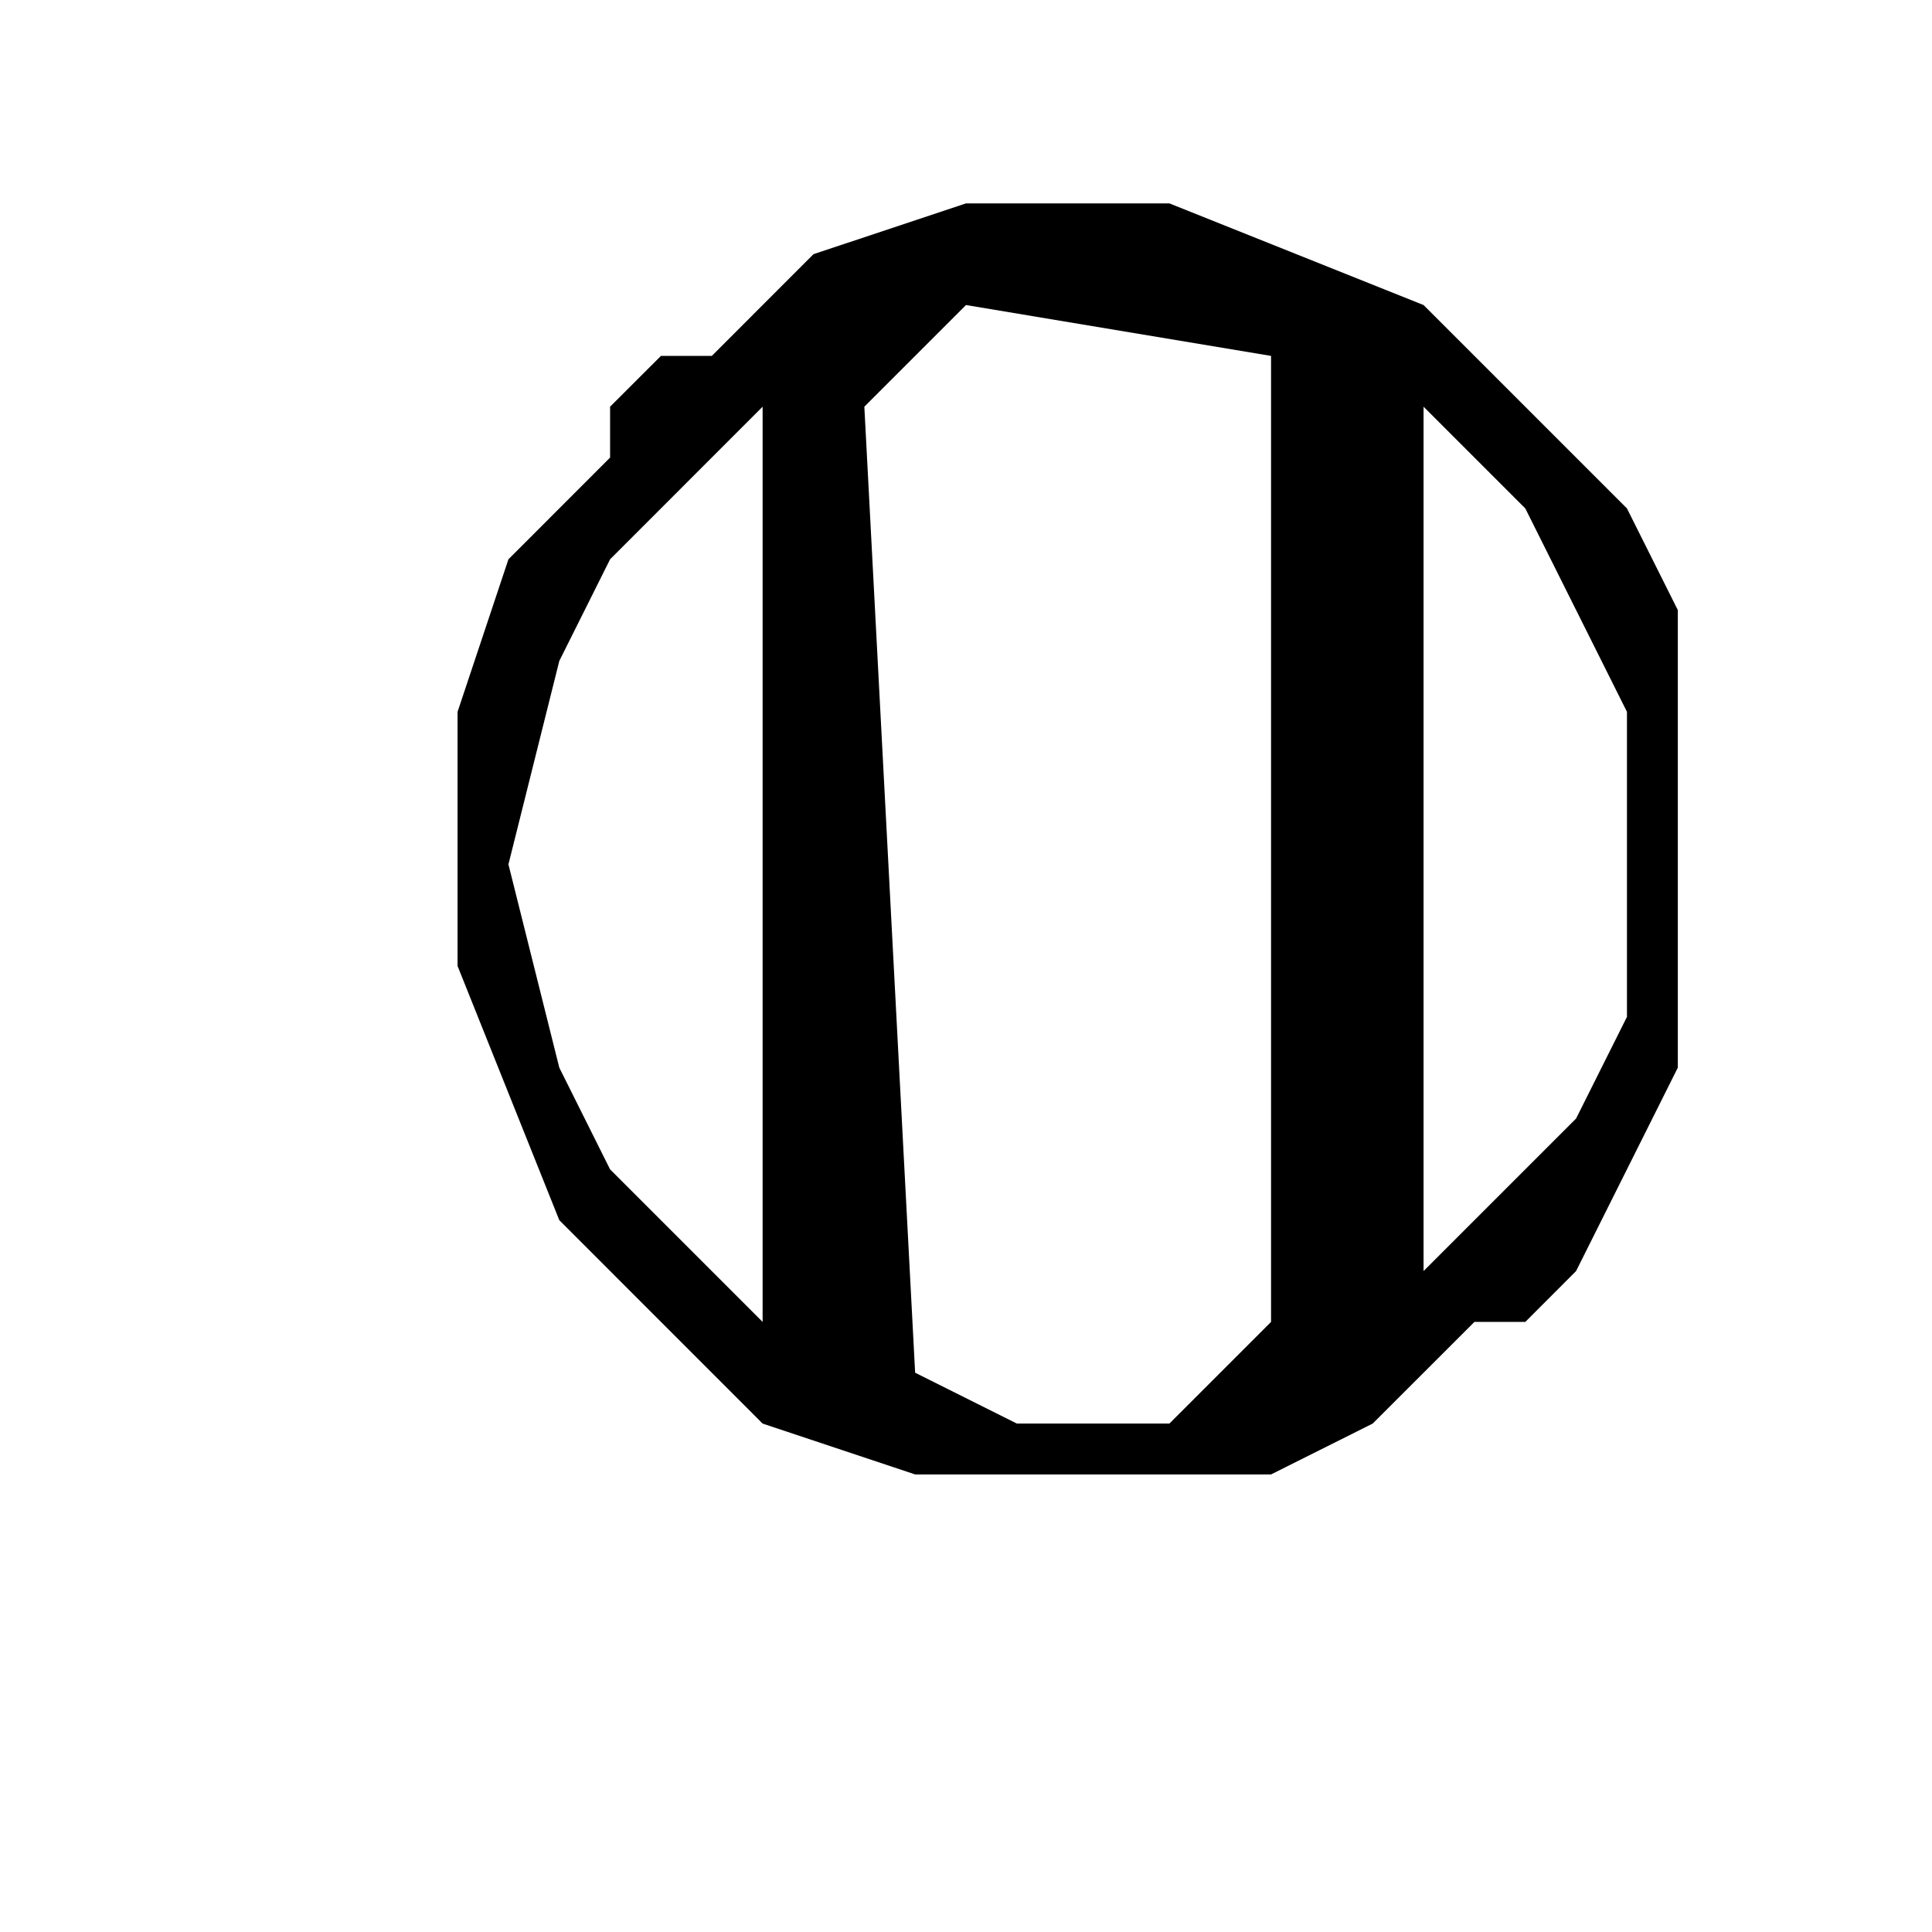
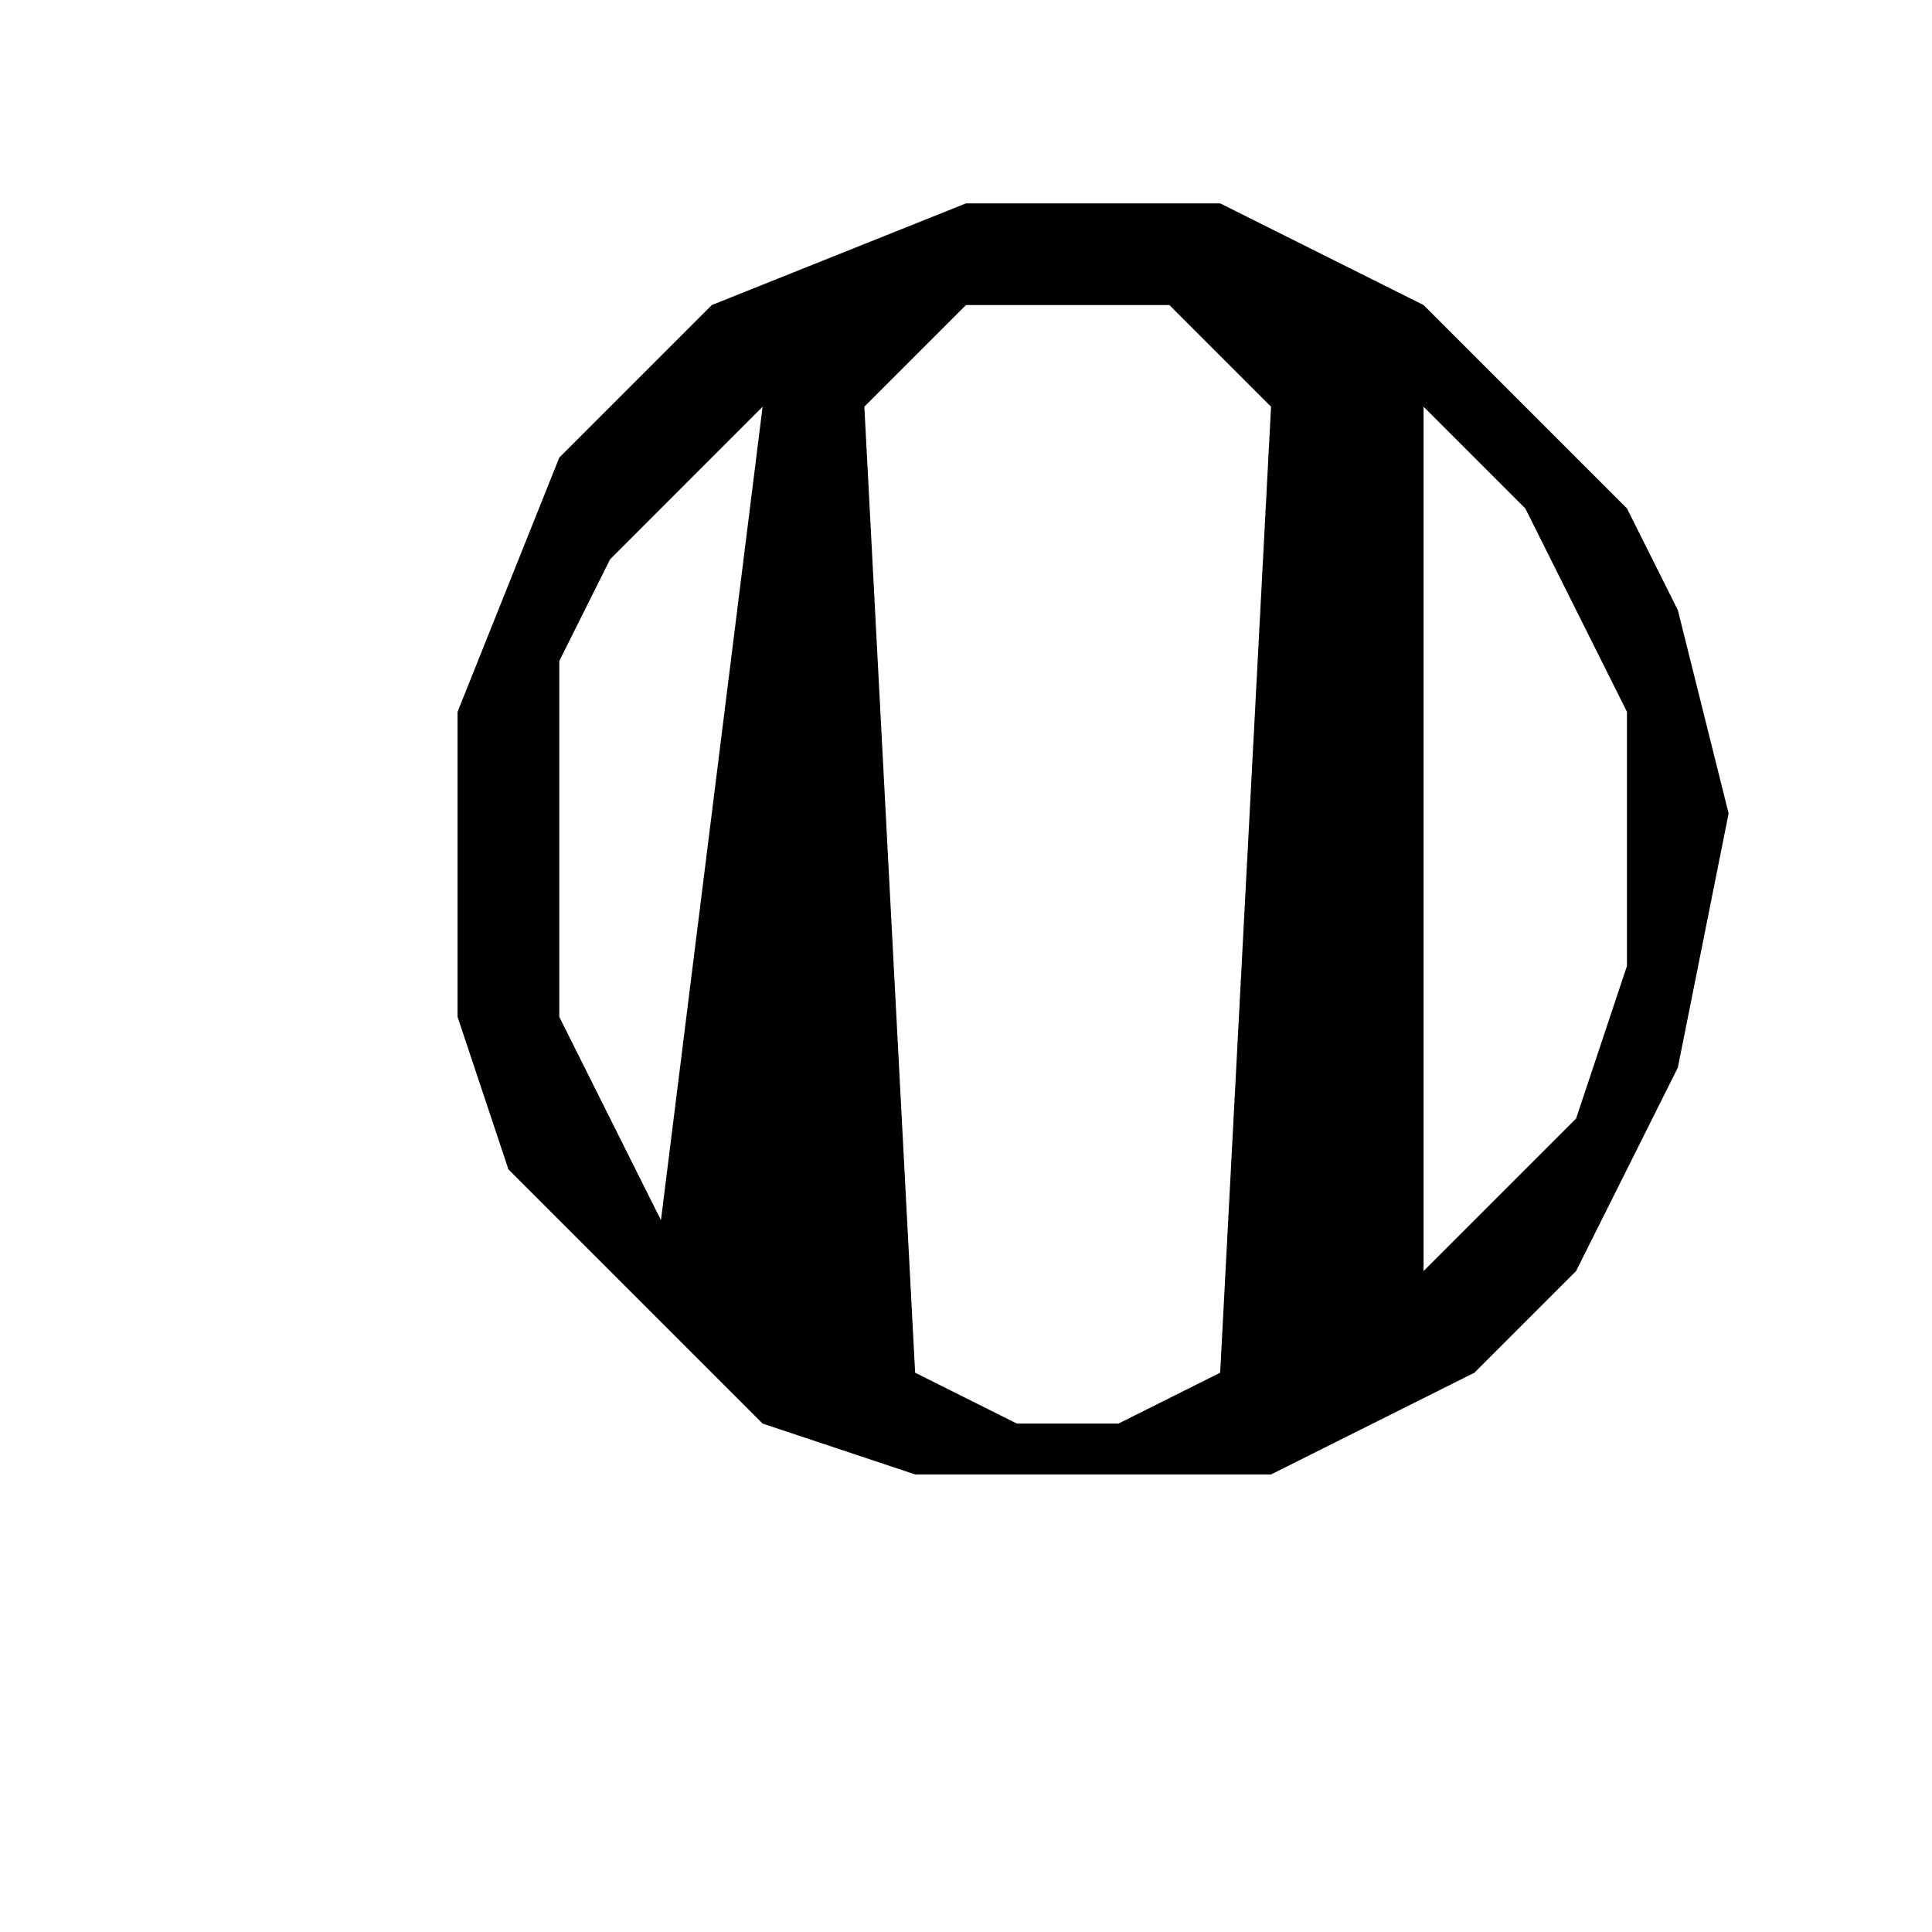
<svg xmlns="http://www.w3.org/2000/svg" viewBox="0 0 256 256" width="256" height="256">
-   <path d="M 128.0,26.95 L 107.79,33.68 L 94.32,47.16 L 87.58,47.16 L 80.84,53.89 L 80.84,60.63 L 67.37,74.11 L 60.63,94.32 L 60.63,128.0 L 74.11,161.68 L 101.05,188.63 L 121.26,195.37 L 168.42,195.37 L 181.89,188.63 L 195.37,175.16 L 202.11,175.16 L 208.84,168.42 L 222.32,141.47 L 222.32,80.84 L 215.58,67.37 L 188.63,40.42 L 154.95,26.95 Z M 188.63,53.89 L 202.11,67.37 L 215.58,94.32 L 215.58,134.74 L 208.84,148.21 L 188.63,168.42 Z M 101.05,53.89 L 101.05,175.16 L 80.84,154.95 L 74.11,141.47 L 67.37,114.53 L 74.11,87.58 L 80.84,74.11 Z M 128.0,40.42 L 168.42,47.16 L 168.42,175.16 L 154.95,188.63 L 134.74,188.63 L 121.26,181.89 L 114.53,53.89 Z" fill="currentColor" fill-rule="evenodd" />
+   <path d="M 128.0,26.95 L 94.32,40.42 L 74.11,60.63 L 60.63,94.32 L 60.63,134.74 L 67.37,154.95 L 101.05,188.63 L 121.26,195.37 L 168.42,195.37 L 195.37,181.89 L 208.84,168.42 L 222.32,141.47 L 229.05,107.79 L 222.32,80.84 L 215.58,67.37 L 188.63,40.42 L 161.68,26.95 Z M 188.63,53.89 L 202.11,67.37 L 215.58,94.32 L 215.58,128.0 L 208.84,148.21 L 188.63,168.42 Z M 101.05,53.89 L 87.58,161.68 L 74.11,134.74 L 74.11,87.58 L 80.84,74.11 Z M 128.0,40.42 L 154.95,40.42 L 168.42,53.89 L 161.68,181.89 L 148.21,188.63 L 134.74,188.63 L 121.26,181.89 L 114.53,53.89 Z" fill="currentColor" fill-rule="evenodd" />
</svg>
